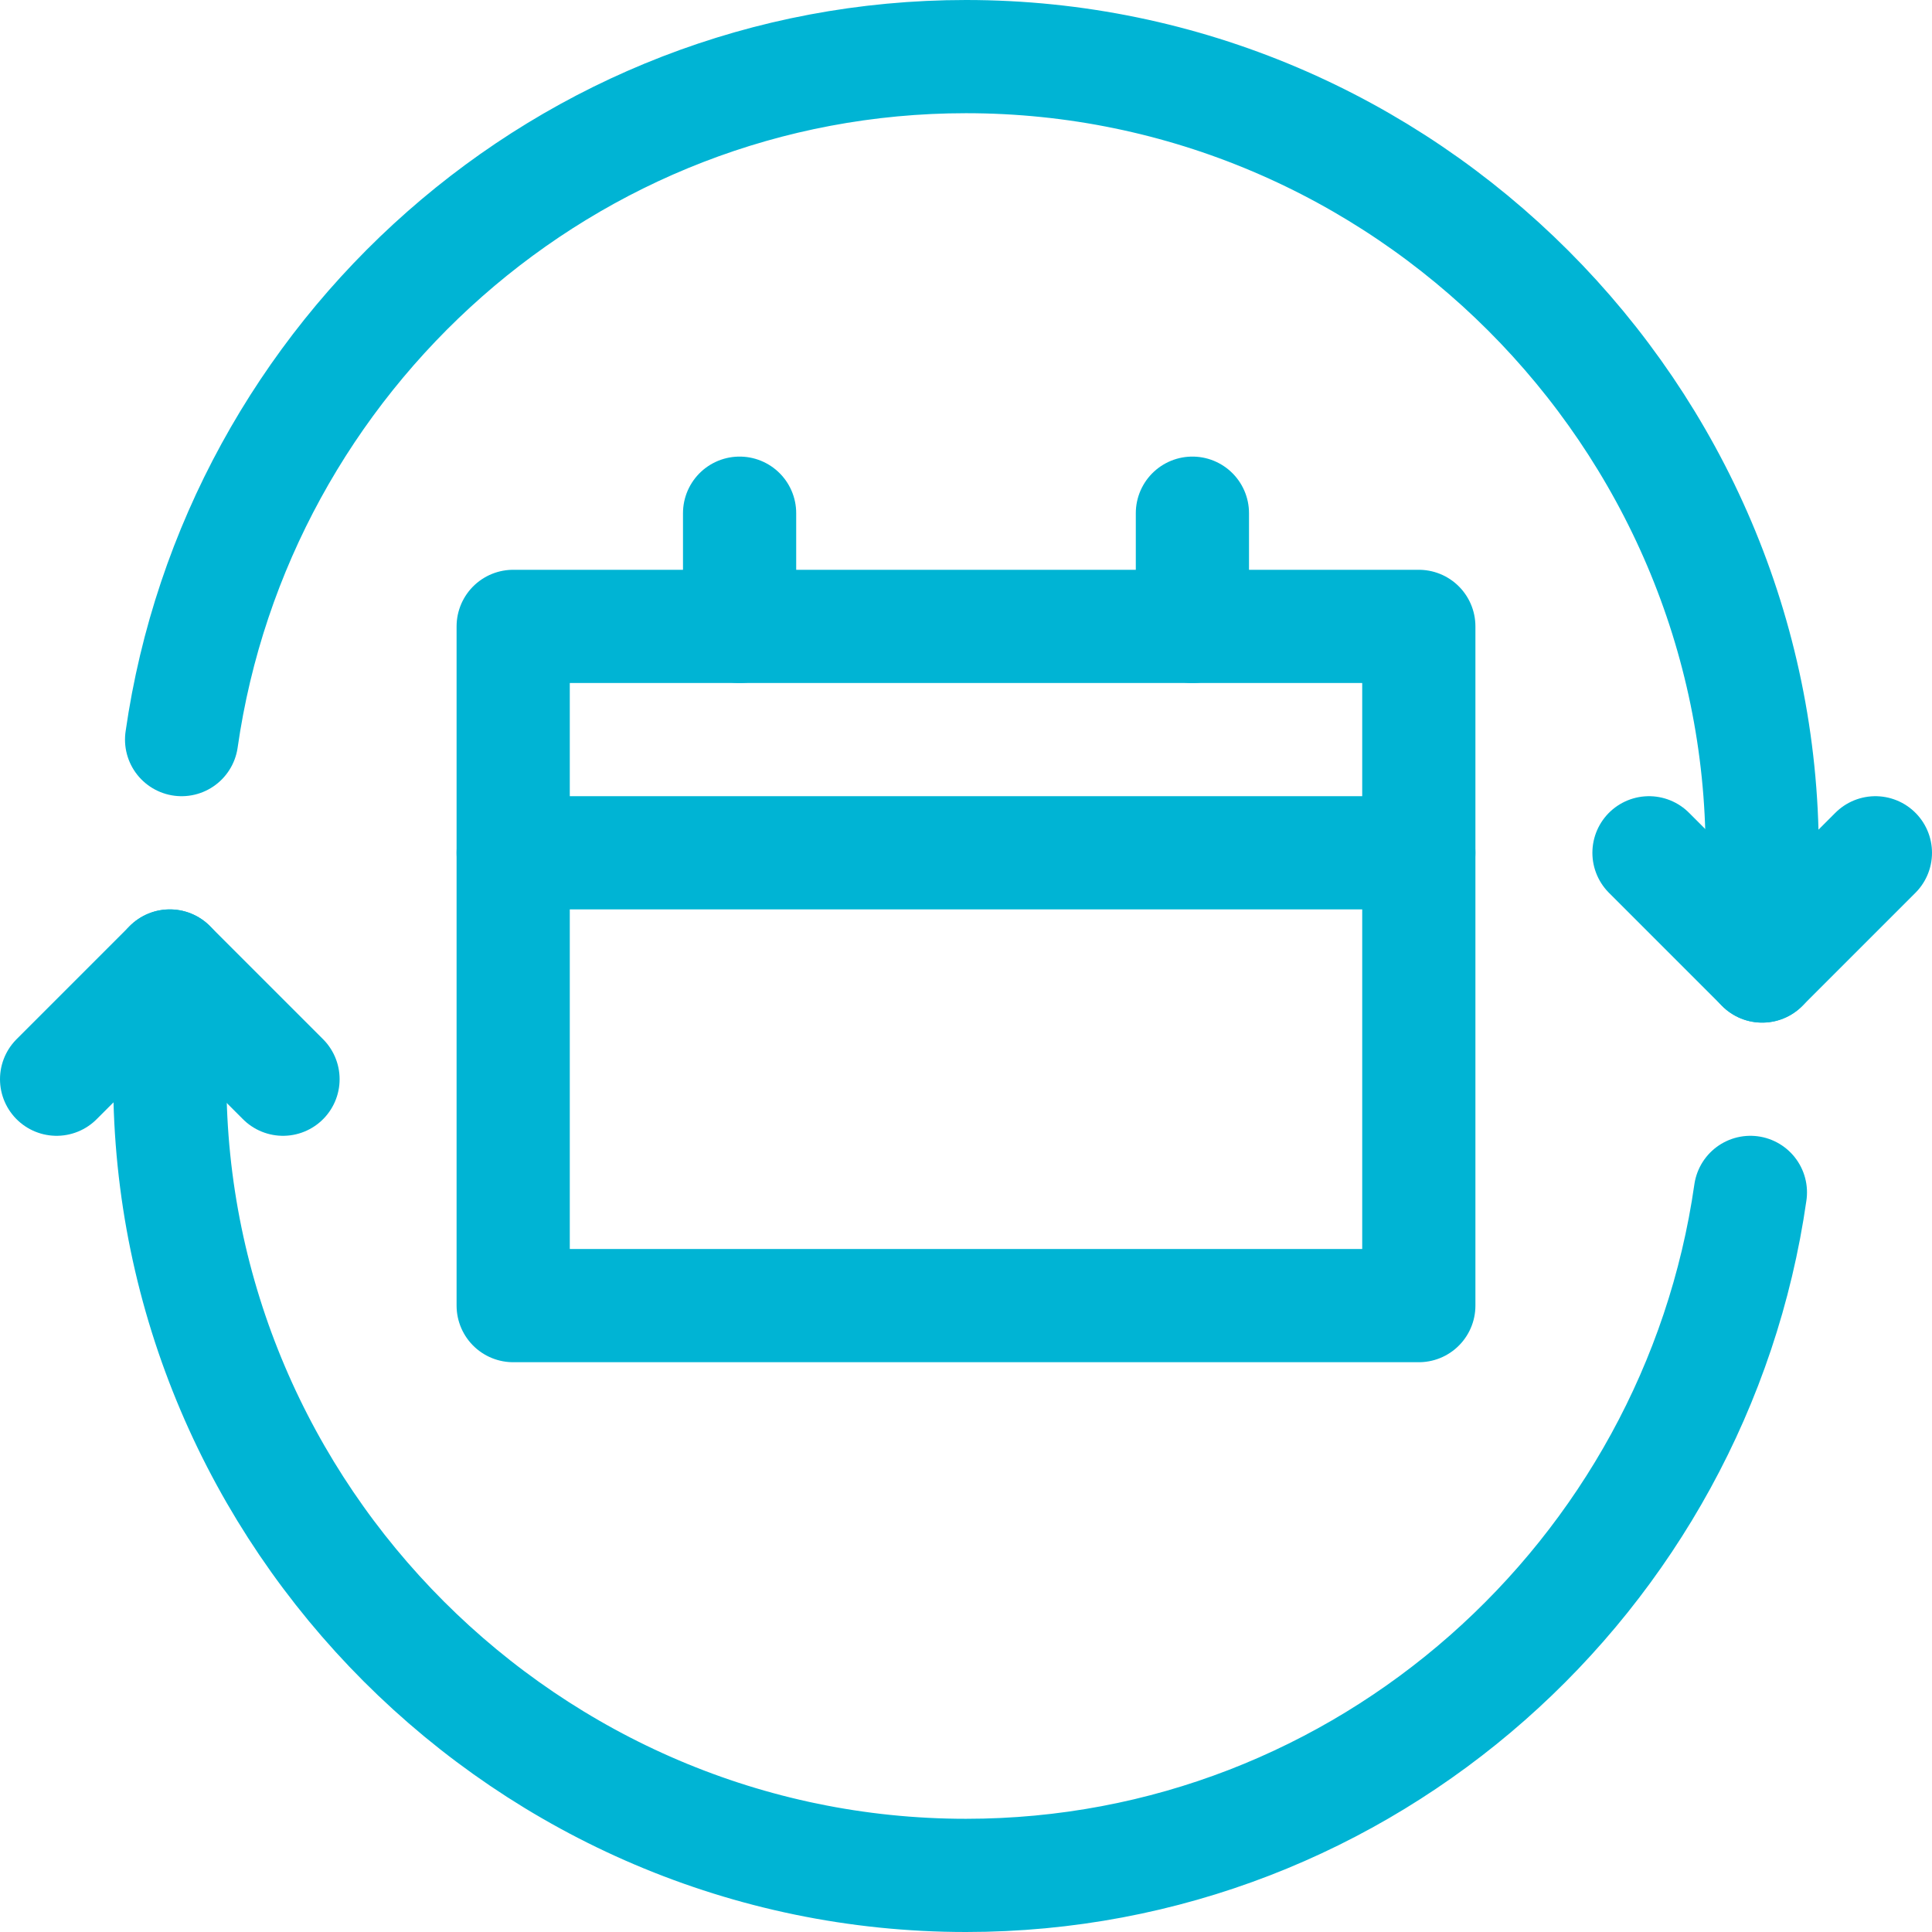
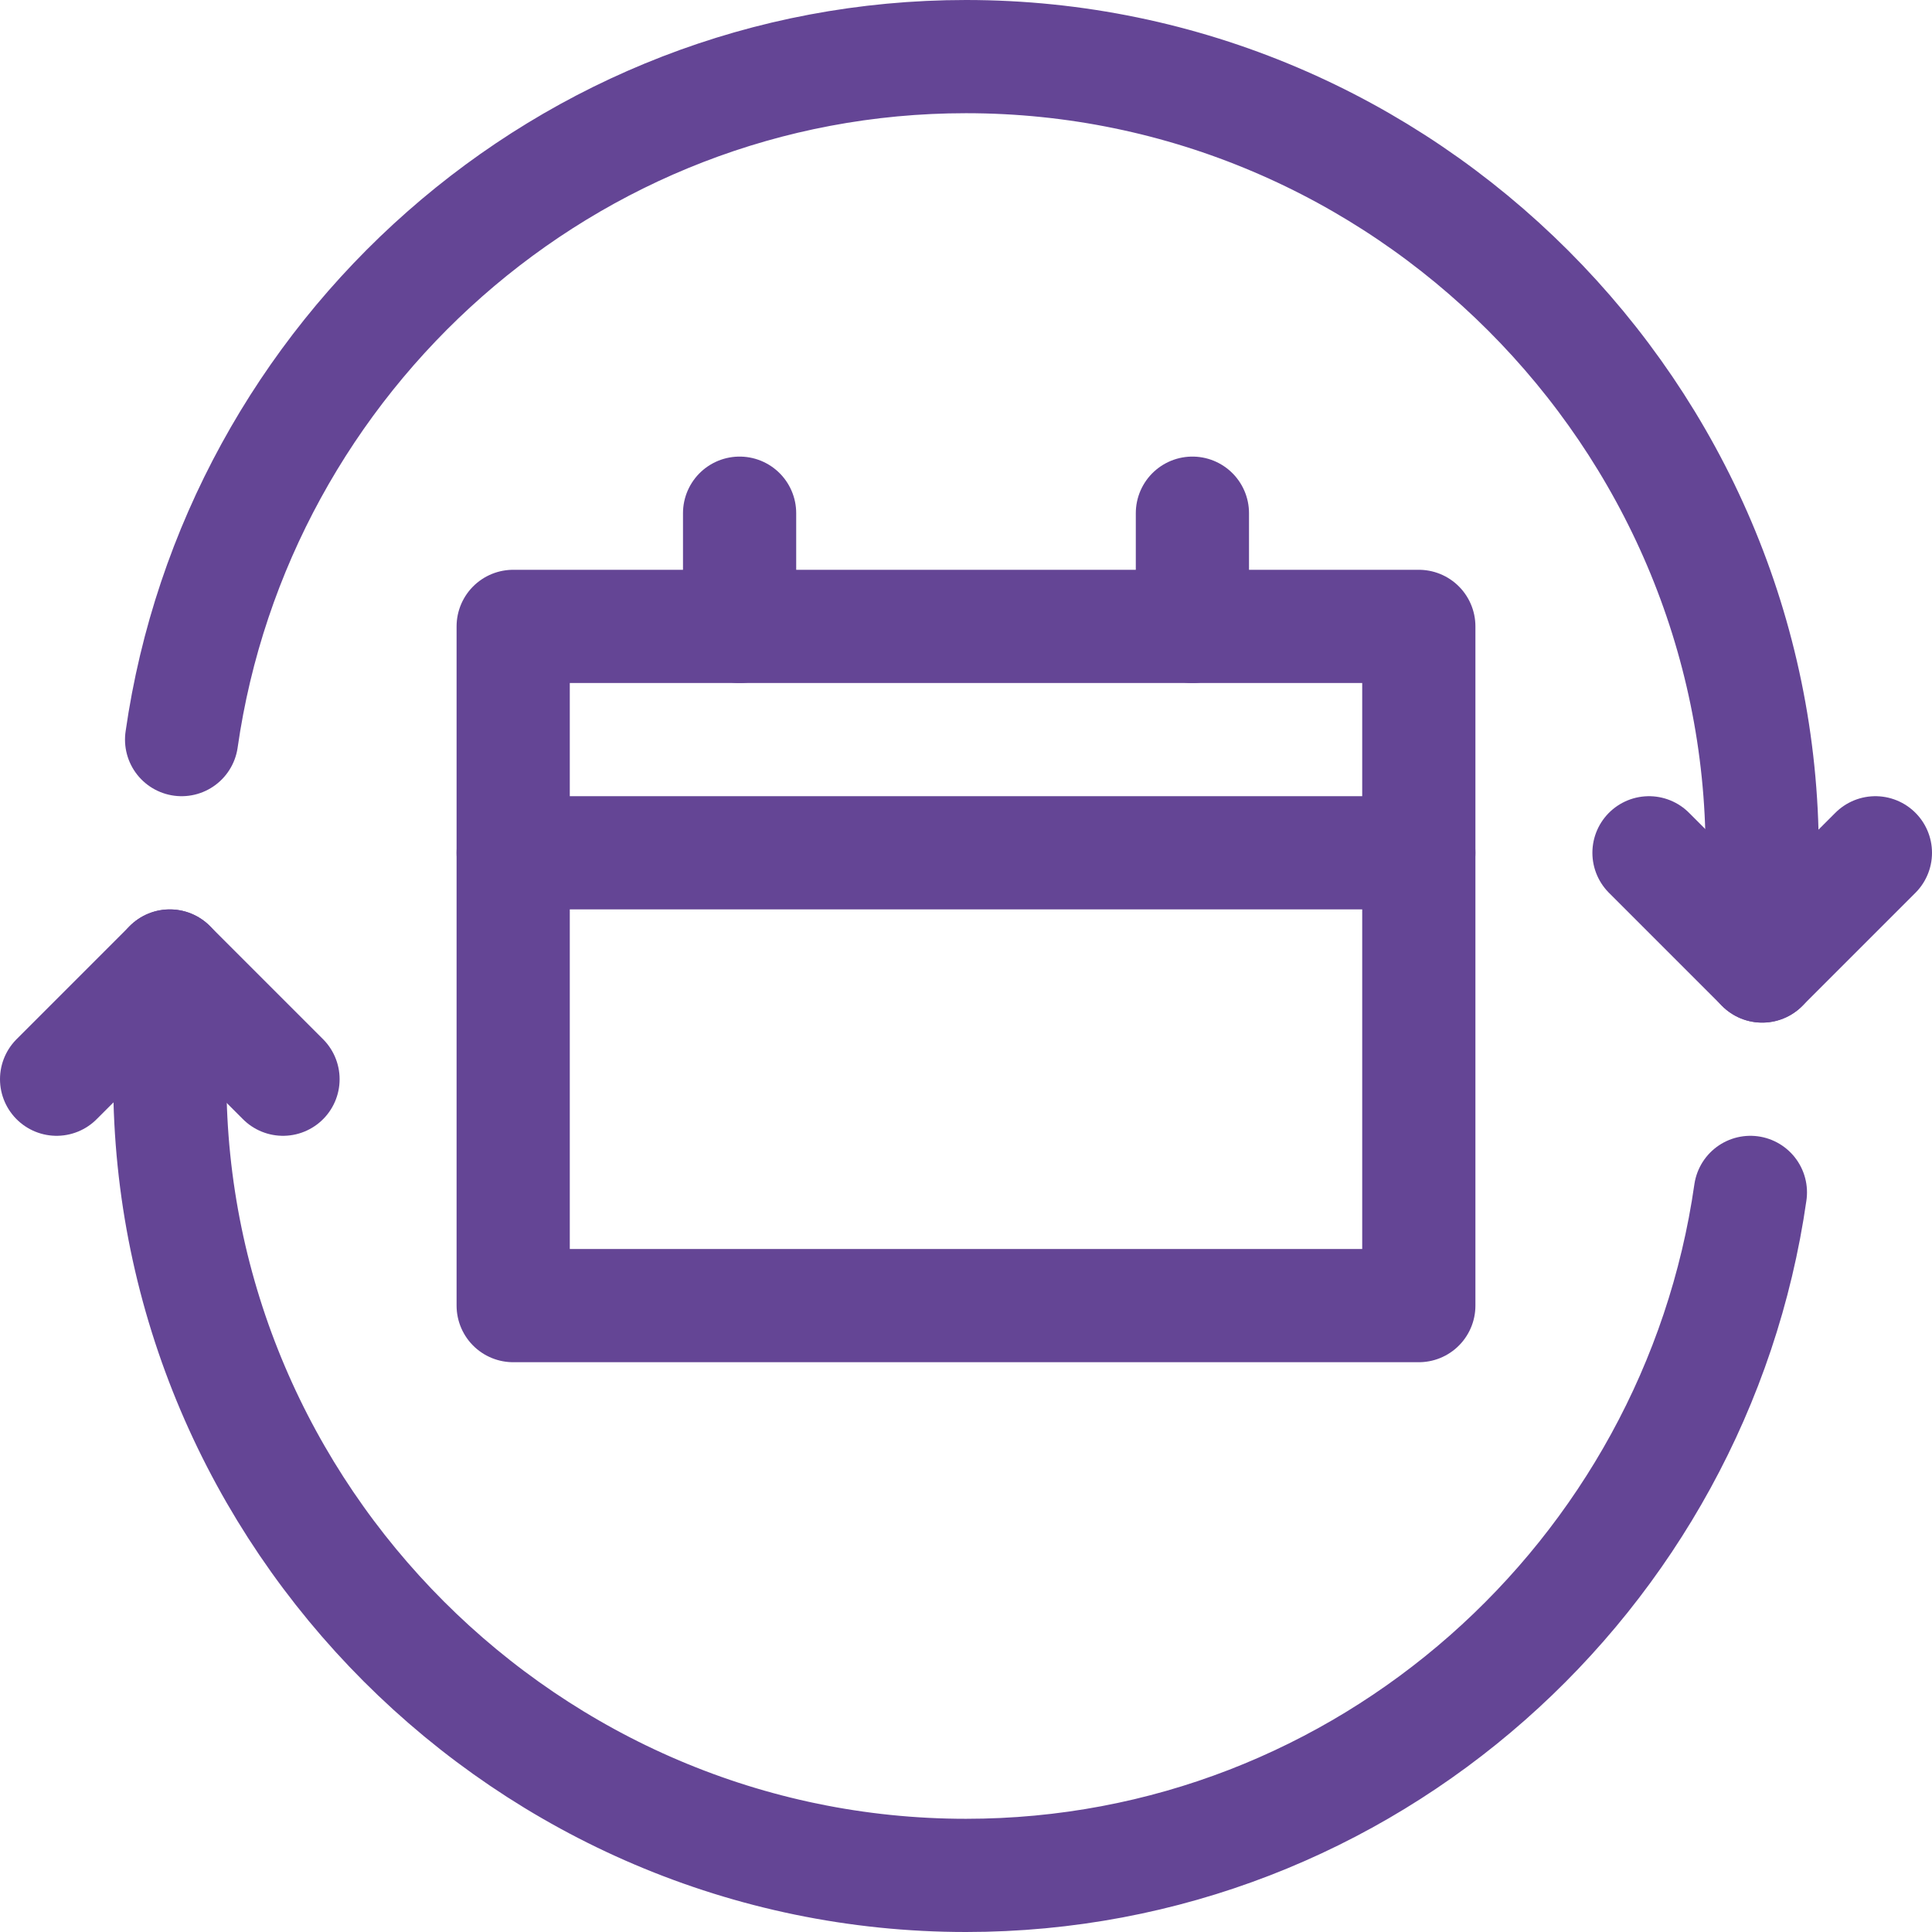
<svg xmlns="http://www.w3.org/2000/svg" version="1.1" id="svg2952" xml:space="preserve" width="682.667" height="682.667" viewBox="0 0 682.667 682.667">
  <defs id="defs2956">
    <clipPath clipPathUnits="userSpaceOnUse" id="clipPath2980">
      <path d="M 0,512 H 512 V 0 H 0 Z" id="path2978" />
    </clipPath>
  </defs>
  <g id="g2958" transform="matrix(1.333333,0,0,-1.333333,0,682.6667)">
-     <path d="M 376,166 H 136 v 180 h 240 z" style="fill:none;stroke:#00b4d4;stroke-width:30;stroke-linecap:round;stroke-linejoin:round;stroke-miterlimit:10;stroke-dasharray:none;stroke-opacity:1" id="path2960" />
+     <path d="M 376,166 H 136 v 180 h 240 z" style="fill:none;stroke:#644595;stroke-width:30;stroke-linecap:round;stroke-linejoin:round;stroke-miterlimit:10;stroke-dasharray:none;stroke-opacity:1" id="path2960" />
    <g id="g2962" transform="translate(136,286)">
-       <path d="M 0,0 H 240" style="fill:none;stroke:#00b4d4;stroke-width:30;stroke-linecap:round;stroke-linejoin:round;stroke-miterlimit:10;stroke-dasharray:none;stroke-opacity:1" id="path2964" />
+       <path d="M 0,0 H 240" style="fill:none;stroke:#644595;stroke-width:30;stroke-linecap:round;stroke-linejoin:round;stroke-miterlimit:10;stroke-dasharray:none;stroke-opacity:1" id="path2964" />
    </g>
    <g id="g2966" transform="translate(196,376)">
-       <path d="M 0,0 V -30" style="fill:none;stroke:#00b4d4;stroke-width:30;stroke-linecap:round;stroke-linejoin:round;stroke-miterlimit:10;stroke-dasharray:none;stroke-opacity:1" id="path2968" />
+       <path d="M 0,0 V -30" style="fill:none;stroke:#644595;stroke-width:30;stroke-linecap:round;stroke-linejoin:round;stroke-miterlimit:10;stroke-dasharray:none;stroke-opacity:1" id="path2968" />
    </g>
    <g id="g2970" transform="translate(316,376)">
-       <path d="M 0,0 V -30" style="fill:none;stroke:#00b4d4;stroke-width:30;stroke-linecap:round;stroke-linejoin:round;stroke-miterlimit:10;stroke-dasharray:none;stroke-opacity:1" id="path2972" />
+       <path d="M 0,0 V -30" style="fill:none;stroke:#644595;stroke-width:30;stroke-linecap:round;stroke-linejoin:round;stroke-miterlimit:10;stroke-dasharray:none;stroke-opacity:1" id="path2972" />
    </g>
    <g id="g2974">
      <g id="g2976" clip-path="url(#clipPath2980)">
        <g id="g2982" transform="translate(15,226)">
-           <path d="M 0,0 30,30 V 0 c 0,-115.98 95.021,-211 211,-211 105.794,0 193.316,79.231 207.873,181" style="fill:none;stroke:#00b4d4;stroke-width:30;stroke-linecap:round;stroke-linejoin:round;stroke-miterlimit:10;stroke-dasharray:none;stroke-opacity:1" id="path2984" />
+           <path d="M 0,0 30,30 V 0 c 0,-115.98 95.021,-211 211,-211 105.794,0 193.316,79.231 207.873,181" style="fill:none;stroke:#644595;stroke-width:30;stroke-linecap:round;stroke-linejoin:round;stroke-miterlimit:10;stroke-dasharray:none;stroke-opacity:1" id="path2984" />
        </g>
        <g id="g2986" transform="translate(45,256)">
-           <path d="M 0,0 30,-30" style="fill:none;stroke:#00b4d4;stroke-width:30;stroke-linecap:round;stroke-linejoin:round;stroke-miterlimit:10;stroke-dasharray:none;stroke-opacity:1" id="path2988" />
+           <path d="M 0,0 30,-30" style="fill:none;stroke:#644595;stroke-width:30;stroke-linecap:round;stroke-linejoin:round;stroke-miterlimit:10;stroke-dasharray:none;stroke-opacity:1" id="path2988" />
        </g>
        <g id="g2990" transform="translate(497,286)">
-           <path d="M 0,0 -30,-30 V 0 c 0,115.98 -95.021,211 -211,211 -105.794,0 -193.316,-79.231 -207.873,-181" style="fill:none;stroke:#00b4d4;stroke-width:30;stroke-linecap:round;stroke-linejoin:round;stroke-miterlimit:10;stroke-dasharray:none;stroke-opacity:1" id="path2992" />
+           <path d="M 0,0 -30,-30 V 0 c 0,115.98 -95.021,211 -211,211 -105.794,0 -193.316,-79.231 -207.873,-181" style="fill:none;stroke:#644595;stroke-width:30;stroke-linecap:round;stroke-linejoin:round;stroke-miterlimit:10;stroke-dasharray:none;stroke-opacity:1" id="path2992" />
        </g>
        <g id="g2994" transform="translate(467,256)">
-           <path d="M 0,0 -30,30" style="fill:none;stroke:#00b4d4;stroke-width:30;stroke-linecap:round;stroke-linejoin:round;stroke-miterlimit:10;stroke-dasharray:none;stroke-opacity:1" id="path2996" />
+           <path d="M 0,0 -30,30" style="fill:none;stroke:#644595;stroke-width:30;stroke-linecap:round;stroke-linejoin:round;stroke-miterlimit:10;stroke-dasharray:none;stroke-opacity:1" id="path2996" />
        </g>
      </g>
    </g>
  </g>
</svg>
